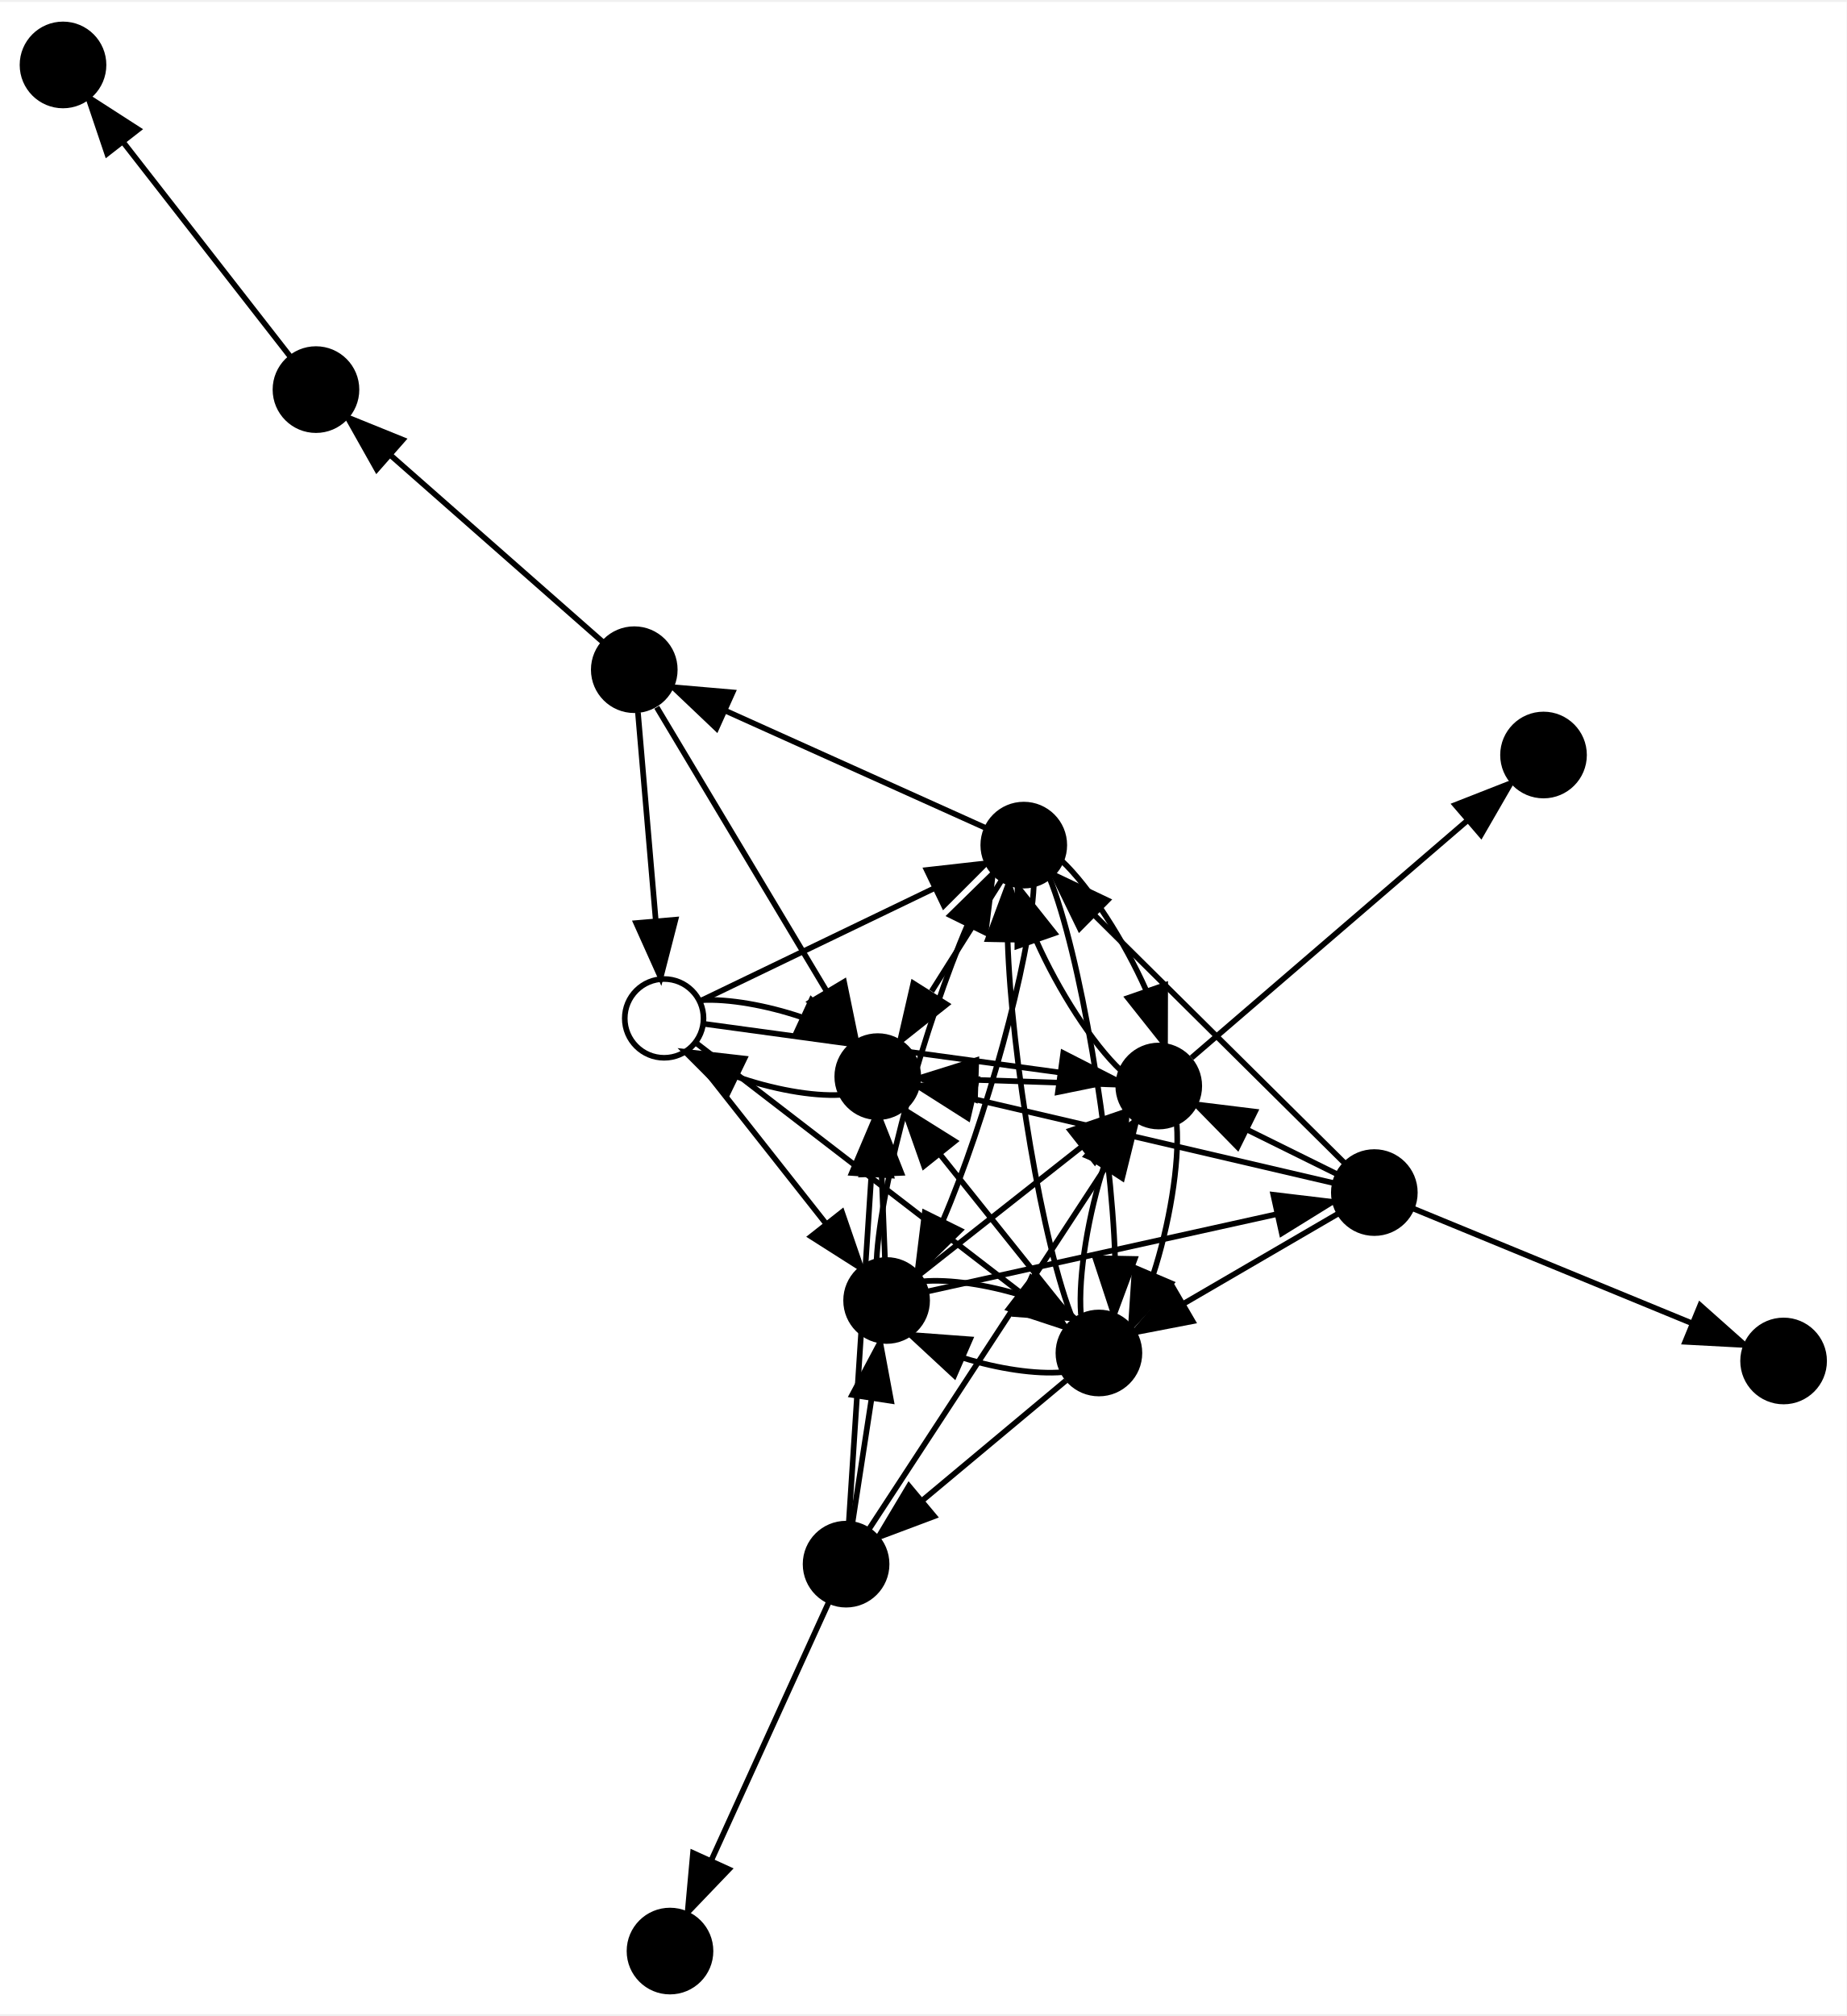
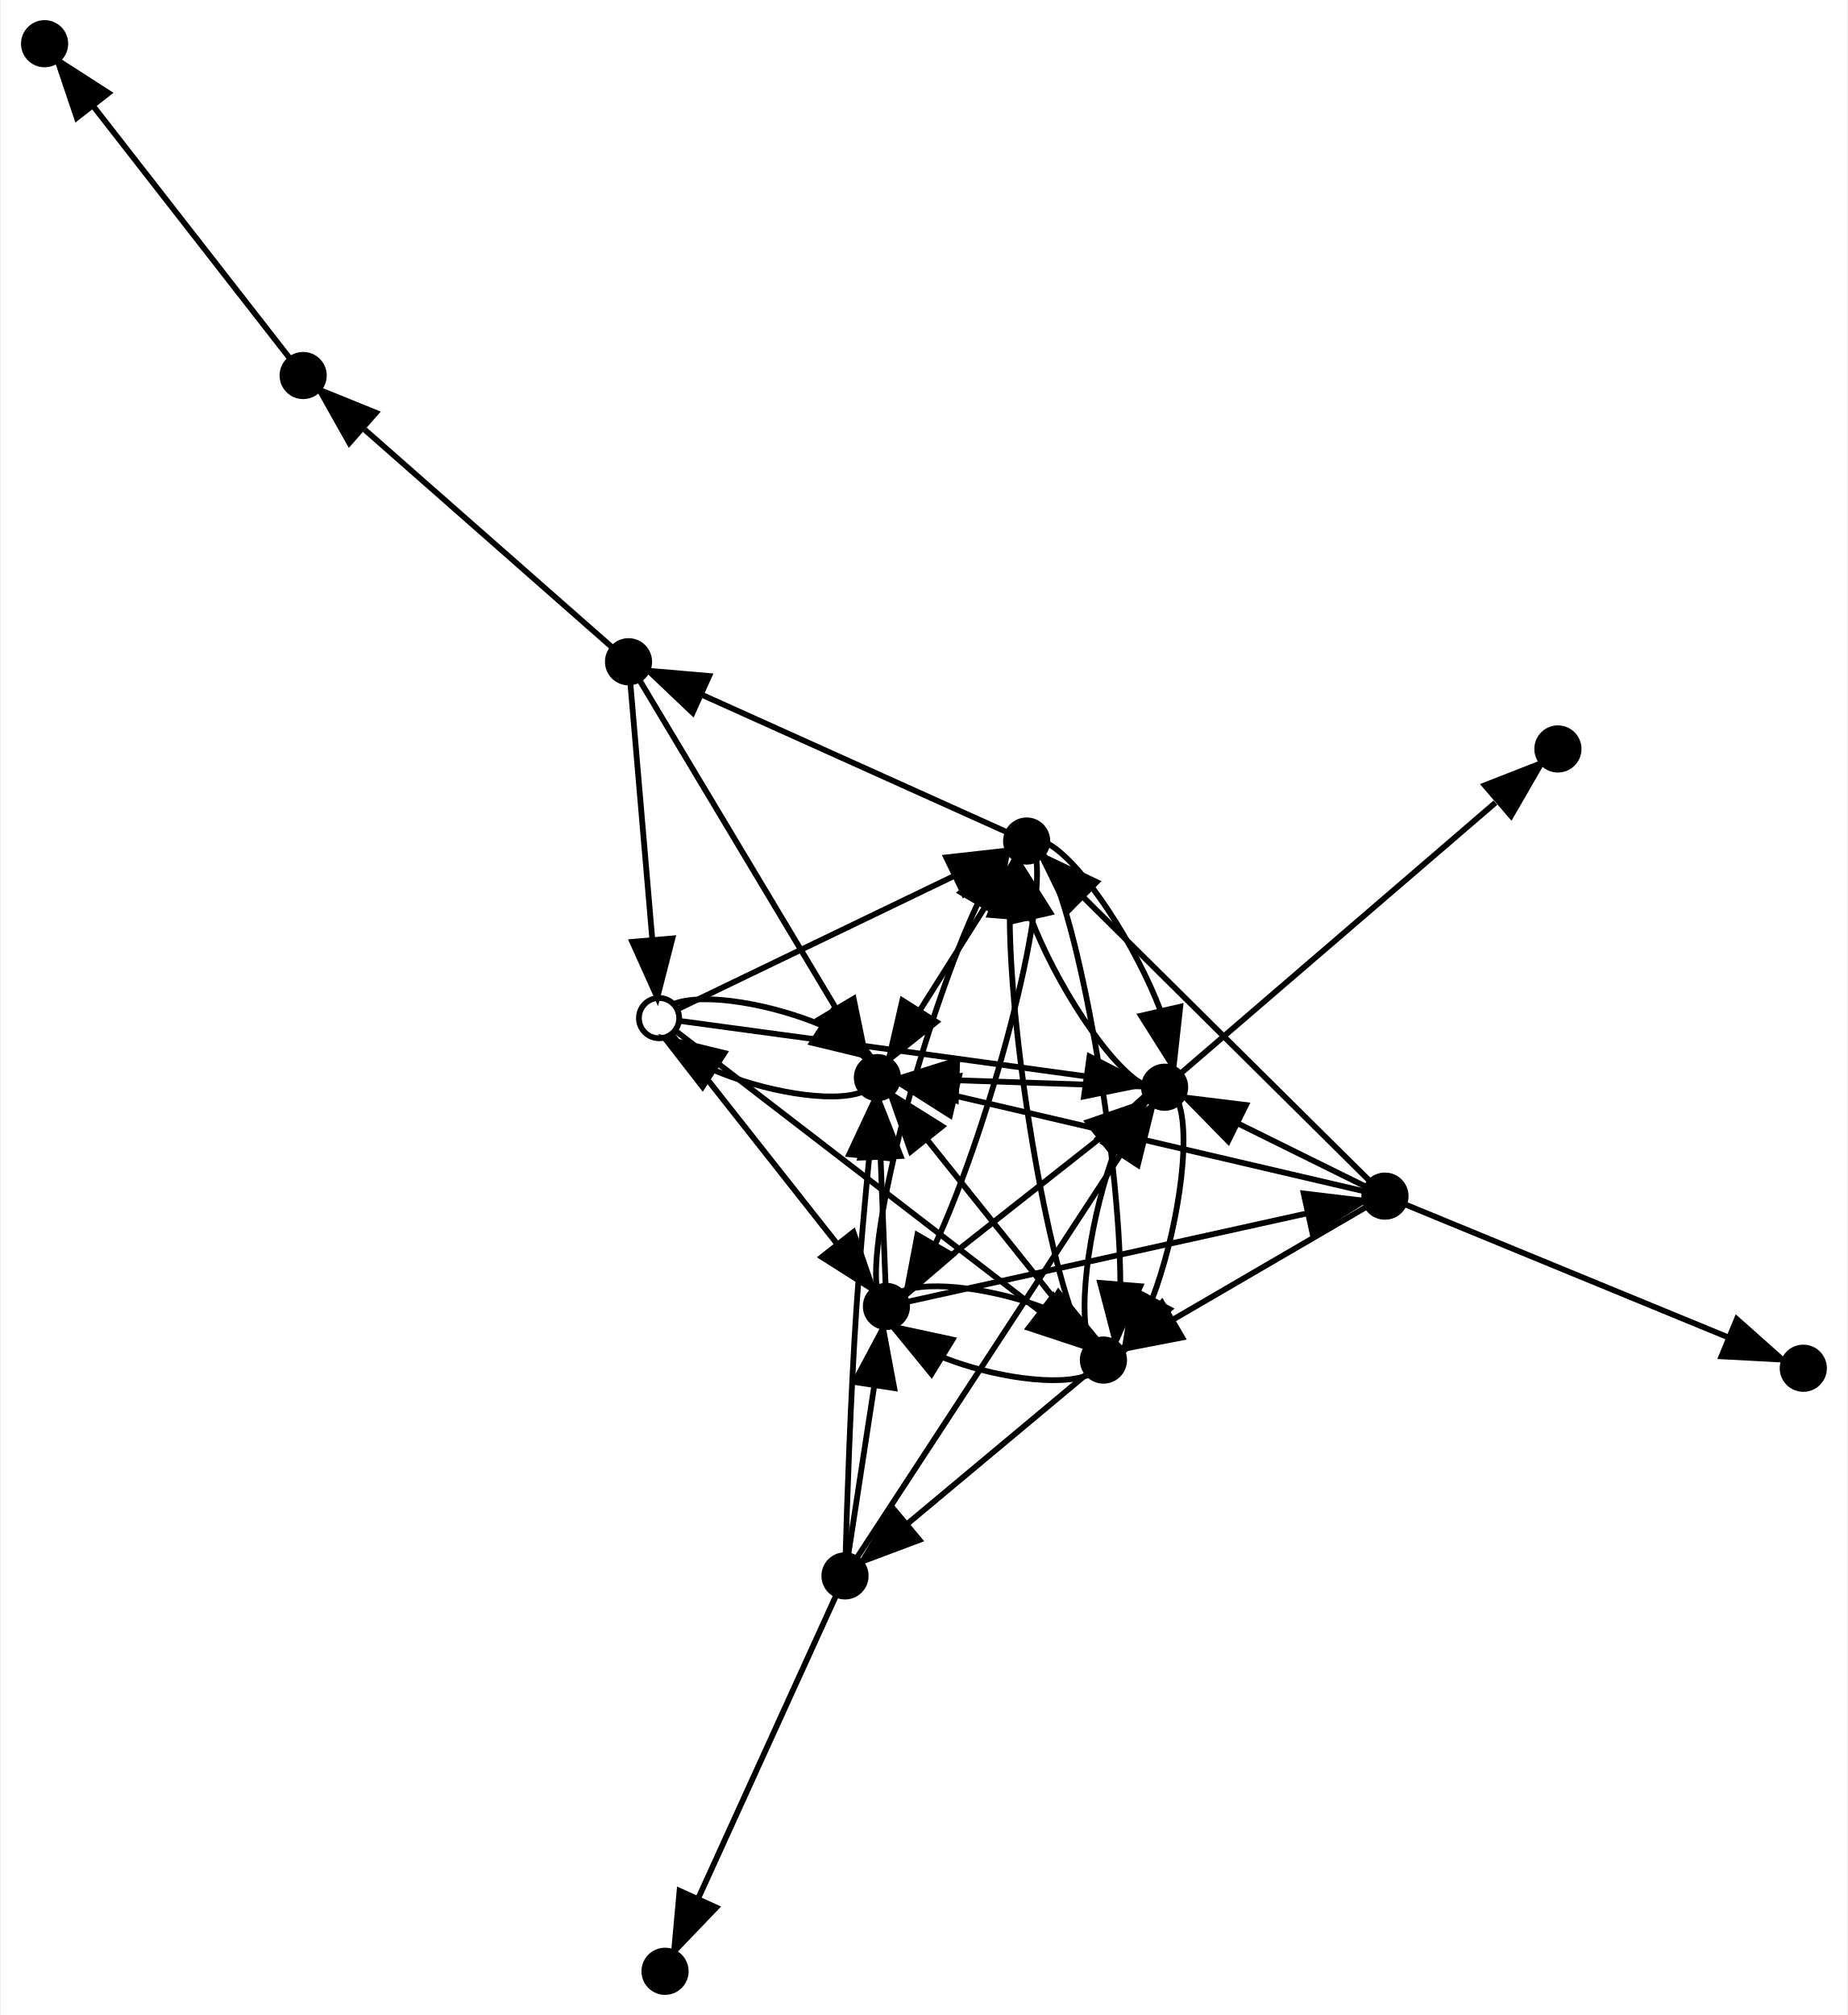
- <svg xmlns="http://www.w3.org/2000/svg" width="328pt" height="358pt" viewBox="0.00 0.00 328.21 357.55">
-   <g id="graph0" class="graph" transform="scale(1 1) rotate(0) translate(164.29 185.32)">
-     <polygon fill="white" stroke="none" points="-164.29,172.231 -164.29,-185.32 163.922,-185.32 163.922,172.231 -164.29,172.231" />
+ <svg xmlns="http://www.w3.org/2000/svg" width="321pt" height="350pt" viewBox="0.00 0.00 321.01 350.35">
+   <g id="graph0" class="graph" transform="scale(1 1) rotate(0) translate(160.69 181.72)">
+     <polygon fill="white" stroke="none" points="-160.69,168.631 -160.69,-181.72 160.322,-181.72 160.322,168.631 -160.69,168.631" />
    <g id="node1" class="node">
-       <ellipse fill="none" stroke="black" cx="-46.247" cy="-4.696" rx="7" ry="7" />
+       <ellipse fill="none" stroke="black" cx="-46.247" cy="-4.696" rx="3.5" ry="3.5" />
    </g>
    <g id="node2" class="node">
-       <ellipse fill="black" stroke="black" cx="31.029" cy="54.757" rx="7.2" ry="7.2" />
+       <ellipse fill="black" stroke="black" cx="31.029" cy="54.757" rx="3.6" ry="3.6" />
    </g>
    <g id="edge1" class="edge">
-       <path fill="none" stroke="black" d="M-40.69,-0.42C-28.776,8.745 -0.461,30.53 16.814,43.821" />
-       <polygon fill="black" stroke="black" points="19.31,41.325 25.102,50.197 15.042,46.873 19.31,41.325" />
+       <path fill="none" stroke="black" d="M-43.312,-2.438C-32.984,5.508 2.03,32.447 20.076,46.33" />
+       <polygon fill="black" stroke="black" points="22.3,43.625 28.091,52.497 18.031,49.173 22.3,43.625" />
    </g>
    <g id="node3" class="node">
-       <ellipse fill="black" stroke="black" cx="-6.706" cy="45.429" rx="7.2" ry="7.2" />
+       <ellipse fill="black" stroke="black" cx="-6.706" cy="45.429" rx="3.6" ry="3.6" />
    </g>
    <g id="edge2" class="edge">
-       <path fill="none" stroke="black" d="M-41.712,1.054C-35.872,8.457 -25.533,21.563 -17.6,31.619" />
-       <polygon fill="black" stroke="black" points="-14.635,29.727 -11.189,39.746 -20.131,34.062 -14.635,29.727" />
+       <path fill="none" stroke="black" d="M-43.892,-1.711C-38.385,5.271 -24.439,22.95 -15.278,34.562" />
+       <polygon fill="black" stroke="black" points="-12.445,32.503 -8.999,42.522 -17.941,36.838 -12.445,32.503" />
    </g>
    <g id="node4" class="node">
-       <ellipse fill="black" stroke="black" cx="17.674" cy="-35.488" rx="7.2" ry="7.2" />
+       <ellipse fill="black" stroke="black" cx="17.674" cy="-35.488" rx="3.6" ry="3.6" />
    </g>
    <g id="edge3" class="edge">
-       <path fill="none" stroke="black" d="M-39.885,-7.761C-30.222,-12.416 -11.55,-21.411 1.912,-27.895" />
-       <polygon fill="black" stroke="black" points="0.426,-31.064 10.954,-32.251 3.464,-24.758 0.426,-31.064" />
+       <path fill="none" stroke="black" d="M-42.811,-6.351C-33.966,-10.612 -10.066,-22.125 4.907,-29.338" />
+       <polygon fill="black" stroke="black" points="3.692,-32.638 14.22,-33.824 6.73,-26.331 3.692,-32.638" />
    </g>
    <g id="node5" class="node">
-       <ellipse fill="black" stroke="black" cx="41.665" cy="7.318" rx="7.2" ry="7.2" />
+       <ellipse fill="black" stroke="black" cx="41.665" cy="7.318" rx="3.6" ry="3.6" />
    </g>
    <g id="edge4" class="edge">
-       <path fill="none" stroke="black" d="M-39.053,-3.713C-25.341,-1.839 4.888,2.292 24.212,4.933" />
-       <polygon fill="black" stroke="black" points="24.688,1.465 34.122,6.287 23.74,8.401 24.688,1.465" />
+       <path fill="none" stroke="black" d="M-42.687,-4.216C-35.963,-3.309 -20.932,-1.279 -8.277,0.449 3.917,2.114 17.785,4.022 27.807,5.404" />
+       <polygon fill="black" stroke="black" points="28.603,1.981 38.031,6.816 27.646,8.915 28.603,1.981" />
    </g>
    <g id="node6" class="node">
-       <ellipse fill="black" stroke="black" cx="-8.277" cy="5.649" rx="7.2" ry="7.2" />
+       <ellipse fill="black" stroke="black" cx="-8.277" cy="5.649" rx="3.6" ry="3.6" />
    </g>
    <g id="edge5" class="edge">
-       <path fill="none" stroke="black" d="M-39.694,-7.932C-34.797,-8.228 -27.974,-6.99 -21.927,-4.954" />
-       <polygon fill="black" stroke="black" points="-20.078,-7.955 -12.465,-0.586 -23.012,-1.6 -20.078,-7.955" />
+       <path fill="none" stroke="black" d="M-43.599,-7.197C-38.265,-9.229 -26.326,-7.047 -17.782,-3.376" />
+       <polygon fill="black" stroke="black" points="-15.844,-6.291 -9.348,2.079 -19.645,-0.413 -15.844,-6.291" />
    </g>
    <g id="edge17" class="edge">
-       <path fill="none" stroke="black" d="M24.62,58.163C19.787,58.589 13.018,57.533 7.001,55.659" />
-       <polygon fill="black" stroke="black" points="5.331,58.749 -2.439,51.546 8.127,52.332 5.331,58.749" />
+       <path fill="none" stroke="black" d="M28.463,57.326C23.293,59.473 11.656,57.675 3.161,54.308" />
+       <polygon fill="black" stroke="black" points="1.131,57.169 -5.574,48.967 4.783,51.197 1.131,57.169" />
    </g>
    <g id="edge18" class="edge">
-       <path fill="none" stroke="black" d="M26.519,49.086C21.018,35.751 15.461,2.035 14.803,-18.578" />
-       <polygon fill="black" stroke="black" points="11.306,-18.777 14.995,-28.709 18.305,-18.644 11.306,-18.777" />
+       <path fill="none" stroke="black" d="M28.207,52.514C21.887,42.291 14.802,-0.125 14.738,-22.128" />
+       <polygon fill="black" stroke="black" points="11.269,-22.643 15.571,-32.325 18.245,-22.074 11.269,-22.643" />
    </g>
    <g id="edge19" class="edge">
-       <path fill="none" stroke="black" d="M27.831,47.931C27.304,40.941 29.182,29.925 32.067,21.12" />
-       <polygon fill="black" stroke="black" points="28.855,19.728 35.99,11.896 35.297,22.468 28.855,19.728" />
+       <path fill="none" stroke="black" d="M28.605,52.073C26.27,45.578 28.968,28.991 33.197,17.922" />
+       <polygon fill="black" stroke="black" points="30.17,16.162 38.013,9.039 36.324,19.498 30.17,16.162" />
    </g>
    <g id="edge20" class="edge">
-       <path fill="none" stroke="black" d="M26.52,49.124C20.777,41.948 10.656,29.303 2.805,19.494" />
-       <polygon fill="black" stroke="black" points="-0.06,21.515 -3.577,11.521 5.405,17.141 -0.06,21.515" />
+       <path fill="none" stroke="black" d="M28.688,51.832C23.268,45.061 9.627,28.017 0.519,16.638" />
+       <polygon fill="black" stroke="black" points="-2.481,18.491 -5.997,8.497 2.984,14.117 -2.481,18.491" />
    </g>
    <g id="node9" class="node">
-       <ellipse fill="black" stroke="black" cx="-13.908" cy="92.28" rx="7.2" ry="7.2" />
+       <ellipse fill="black" stroke="black" cx="-13.908" cy="92.28" rx="3.6" ry="3.6" />
    </g>
    <g id="edge16" class="edge">
-       <path fill="none" stroke="black" d="M25.154,59.663C18.727,65.029 8.207,73.814 -0.297,80.915" />
-       <polygon fill="black" stroke="black" points="1.746,83.769 -8.173,87.492 -2.741,78.396 1.746,83.769" />
+       <path fill="none" stroke="black" d="M28.081,57.219C21.862,62.412 7.132,74.712 -3.114,83.267" />
+       <polygon fill="black" stroke="black" points="-0.97,86.037 -10.889,89.76 -5.457,80.664 -0.97,86.037" />
    </g>
    <g id="edge7" class="edge">
-       <path fill="none" stroke="black" d="M-0.297,42.023C4.536,41.597 11.305,42.653 17.322,44.527" />
-       <polygon fill="black" stroke="black" points="18.992,41.437 26.762,48.64 16.196,47.854 18.992,41.437" />
+       <path fill="none" stroke="black" d="M-4.14,42.86C1.031,40.713 12.667,42.511 21.162,45.878" />
+       <polygon fill="black" stroke="black" points="23.192,43.017 29.898,51.219 19.54,48.989 23.192,43.017" />
    </g>
    <g id="edge8" class="edge">
-       <path fill="none" stroke="black" d="M-8.487,38.258C-7.887,24.893 0.191,-3.888 7.677,-21.298" />
-       <polygon fill="black" stroke="black" points="4.621,-23.015 12.189,-30.43 10.897,-19.914 4.621,-23.015" />
+       <path fill="none" stroke="black" d="M-8.413,41.978C-9.693,30.495 0.55,-6.235 9.208,-24.715" />
+       <polygon fill="black" stroke="black" points="6.239,-26.572 14.277,-33.473 12.297,-23.065 6.239,-26.572" />
    </g>
    <g id="edge9" class="edge">
-       <path fill="none" stroke="black" d="M-0.775,40.756C6.337,35.153 18.483,25.583 27.964,18.113" />
-       <polygon fill="black" stroke="black" points="25.965,15.232 35.986,11.793 30.297,20.731 25.965,15.232" />
+       <path fill="none" stroke="black" d="M-3.825,43.159C2.719,38.003 19.002,25.173 30.2,16.351" />
+       <polygon fill="black" stroke="black" points="28.338,13.362 38.359,9.923 32.67,18.861 28.338,13.362" />
    </g>
    <g id="edge10" class="edge">
-       <path fill="none" stroke="black" d="M-6.994,38.133C-7.162,33.871 -7.382,28.299 -7.593,22.976" />
-       <polygon fill="black" stroke="black" points="-11.093,23.029 -7.99,12.899 -4.098,22.753 -11.093,23.029" />
+       <path fill="none" stroke="black" d="M-6.851,41.758C-7.049,36.751 -7.414,27.501 -7.725,19.617" />
+       <polygon fill="black" stroke="black" points="-11.23,19.558 -8.127,9.427 -4.236,19.281 -11.23,19.558" />
    </g>
    <g id="node7" class="node">
-       <ellipse fill="black" stroke="black" cx="79.98" cy="26.252" rx="7.2" ry="7.2" />
+       <ellipse fill="black" stroke="black" cx="79.98" cy="26.252" rx="3.6" ry="3.6" />
    </g>
    <g id="edge6" class="edge">
-       <path fill="none" stroke="black" d="M0.388,43.859C13.908,40.868 43.716,34.275 62.77,30.059" />
-       <polygon fill="black" stroke="black" points="62.022,26.64 72.542,27.898 63.534,33.475 62.022,26.64" />
+       <path fill="none" stroke="black" d="M-2.981,44.605C8.883,41.98 46.195,33.726 66.498,29.235" />
+       <polygon fill="black" stroke="black" points="65.845,25.794 76.365,27.052 67.358,32.629 65.845,25.794" />
    </g>
    <g id="edge26" class="edge">
-       <path fill="none" stroke="black" d="M22.184,-29.817C27.685,-16.482 33.242,17.234 33.9,37.847" />
-       <polygon fill="black" stroke="black" points="37.397,38.046 33.708,47.978 30.398,37.913 37.397,38.046" />
+       <path fill="none" stroke="black" d="M20.496,-33.245C26.816,-23.022 33.901,19.395 33.965,41.397" />
+       <polygon fill="black" stroke="black" points="37.434,41.912 33.132,51.594 30.458,41.343 37.434,41.912" />
    </g>
    <g id="edge27" class="edge">
-       <path fill="none" stroke="black" d="M19.454,-28.318C18.855,-14.953 10.776,13.829 3.291,31.239" />
-       <polygon fill="black" stroke="black" points="6.346,32.956 -1.222,40.37 0.071,29.855 6.346,32.956" />
+       <path fill="none" stroke="black" d="M19.381,-32.037C20.66,-20.554 10.418,16.176 1.76,34.655" />
+       <polygon fill="black" stroke="black" points="4.729,36.512 -3.309,43.414 -1.329,33.006 4.729,36.512" />
    </g>
    <g id="edge28" class="edge">
-       <path fill="none" stroke="black" d="M24.346,-32.775C29.451,-28.004 35.556,-18.391 39.412,-9.732" />
-       <polygon fill="black" stroke="black" points="42.806,-10.629 42.782,-0.034 36.193,-8.331 42.806,-10.629" />
+       <path fill="none" stroke="black" d="M21.281,-35.093C27.439,-31.739 36.7,-17.222 40.947,-6.019" />
+       <polygon fill="black" stroke="black" points="44.385,-6.683 43.218,3.847 37.564,-5.113 44.385,-6.683" />
    </g>
    <g id="edge29" class="edge">
-       <path fill="none" stroke="black" d="M13.619,-29.06C10.324,-23.838 5.542,-16.257 1.287,-9.512" />
-       <polygon fill="black" stroke="black" points="3.96,-7.189 -4.335,-0.599 -1.96,-10.924 3.96,-7.189" />
+       <path fill="none" stroke="black" d="M15.638,-32.26C12.134,-26.706 4.799,-15.078 -0.83,-6.156" />
+       <polygon fill="black" stroke="black" points="1.975,-4.042 -6.321,2.549 -3.945,-7.777 1.975,-4.042" />
    </g>
    <g id="node11" class="node">
-       <ellipse fill="black" stroke="black" cx="-51.556" cy="-66.66" rx="7.2" ry="7.2" />
+       <ellipse fill="black" stroke="black" cx="-51.556" cy="-66.66" rx="3.6" ry="3.6" />
    </g>
    <g id="edge25" class="edge">
-       <path fill="none" stroke="black" d="M11.036,-38.477C0.469,-43.235 -20.486,-52.67 -35.23,-59.309" />
-       <polygon fill="black" stroke="black" points="-36.95,-56.245 -44.631,-63.542 -34.076,-62.627 -36.95,-56.245" />
+       <path fill="none" stroke="black" d="M14.335,-36.992C4.854,-41.26 -22.595,-53.619 -38.92,-60.97" />
+       <polygon fill="black" stroke="black" points="-40.406,-57.801 -48.087,-65.098 -37.532,-64.184 -40.406,-57.801" />
    </g>
    <g id="edge34" class="edge">
-       <path fill="none" stroke="black" d="M44.863,14.145C45.39,21.135 43.512,32.15 40.627,40.955" />
-       <polygon fill="black" stroke="black" points="43.839,42.347 36.704,50.18 37.397,39.608 43.839,42.347" />
+       <path fill="none" stroke="black" d="M44.089,10.002C46.424,16.498 43.726,33.084 39.496,44.153" />
+       <polygon fill="black" stroke="black" points="42.524,45.913 34.681,53.037 36.37,42.577 42.524,45.913" />
    </g>
    <g id="edge36" class="edge">
-       <path fill="none" stroke="black" d="M34.992,4.605C29.887,-0.166 23.783,-9.779 19.927,-18.438" />
-       <polygon fill="black" stroke="black" points="16.533,-17.541 16.557,-28.136 23.145,-19.839 16.533,-17.541" />
+       <path fill="none" stroke="black" d="M38.058,6.923C31.899,3.569 22.639,-10.948 18.392,-22.151" />
+       <polygon fill="black" stroke="black" points="14.953,-21.487 16.121,-32.017 21.775,-23.057 14.953,-21.487" />
    </g>
    <g id="edge37" class="edge">
-       <path fill="none" stroke="black" d="M34.296,7.072C27.73,6.852 17.862,6.523 9.279,6.236" />
-       <polygon fill="black" stroke="black" points="9,9.728 -0.877,5.896 9.234,2.732 9,9.728" />
+       <path fill="none" stroke="black" d="M37.746,7.187C30.93,6.959 16.579,6.48 5.703,6.116" />
+       <polygon fill="black" stroke="black" points="5.365,9.607 -4.513,5.775 5.599,2.611 5.365,9.607" />
    </g>
    <g id="node14" class="node">
-       <ellipse fill="black" stroke="black" cx="110.052" cy="-51.499" rx="7.2" ry="7.2" />
+       <ellipse fill="black" stroke="black" cx="110.052" cy="-51.499" rx="3.6" ry="3.6" />
    </g>
    <g id="edge35" class="edge">
-       <path fill="none" stroke="black" d="M47.495,2.303C58.296,-6.986 81.67,-27.089 96.588,-39.92" />
-       <polygon fill="black" stroke="black" points="94.372,-42.63 104.236,-46.497 98.937,-37.323 94.372,-42.63" />
+       <path fill="none" stroke="black" d="M44.603,4.791C53.919,-3.221 83.123,-28.339 99.19,-42.157" />
+       <polygon fill="black" stroke="black" points="97.337,-45.18 107.2,-49.047 101.901,-39.873 97.337,-45.18" />
    </g>
    <g id="edge38" class="edge">
-       <path fill="none" stroke="black" d="M-14.83,8.885C-19.963,9.196 -27.213,7.82 -33.467,5.606" />
-       <polygon fill="black" stroke="black" points="-35.02,8.743 -42.501,1.24 -31.974,2.441 -35.02,8.743" />
+       <path fill="none" stroke="black" d="M-10.925,8.15C-16.259,10.182 -28.198,8 -36.742,4.329" />
+       <polygon fill="black" stroke="black" points="-38.68,7.244 -45.176,-1.126 -34.879,1.366 -38.68,7.244" />
    </g>
    <g id="edge12" class="edge">
-       <path fill="none" stroke="black" d="M73.58,29.979C66.653,34.013 55.36,40.589 46.149,45.953" />
-       <polygon fill="black" stroke="black" points="47.678,49.112 37.276,51.12 44.156,43.063 47.678,49.112" />
+       <path fill="none" stroke="black" d="M76.768,28.122C70.063,32.027 54.274,41.221 43.13,47.711" />
+       <polygon fill="black" stroke="black" points="44.72,50.835 34.317,52.843 41.197,44.786 44.72,50.835" />
    </g>
    <g id="edge13" class="edge">
-       <path fill="none" stroke="black" d="M74.668,20.988C64.919,11.329 43.929,-9.471 30.323,-22.954" />
-       <polygon fill="black" stroke="black" points="27.612,-20.712 22.973,-30.238 32.539,-25.685 27.612,-20.712" />
+       <path fill="none" stroke="black" d="M77.303,23.599C68.815,15.189 42.208,-11.177 27.57,-25.682" />
+       <polygon fill="black" stroke="black" points="24.911,-23.389 20.272,-32.914 29.839,-28.361 24.911,-23.389" />
    </g>
    <g id="edge14" class="edge">
-       <path fill="none" stroke="black" d="M73.306,22.954C68.911,20.782 62.962,17.843 57.41,15.099" />
-       <polygon fill="black" stroke="black" points="55.677,18.146 48.262,10.578 58.778,11.871 55.677,18.146" />
+       <path fill="none" stroke="black" d="M76.444,24.505C71.451,22.038 62.078,17.406 54.32,13.572" />
+       <polygon fill="black" stroke="black" points="52.718,16.684 45.304,9.116 55.82,10.409 52.718,16.684" />
    </g>
    <g id="edge15" class="edge">
-       <path fill="none" stroke="black" d="M72.757,24.566C58.854,21.32 28.036,14.126 8.666,9.604" />
-       <polygon fill="black" stroke="black" points="7.741,12.982 -1.201,7.301 9.333,6.166 7.741,12.982" />
+       <path fill="none" stroke="black" d="M76.188,25.367C64.052,22.534 25.763,13.595 5.159,8.785" />
+       <polygon fill="black" stroke="black" points="4.346,12.19 -4.597,6.508 5.937,5.373 4.346,12.19" />
    </g>
    <g id="node8" class="node">
-       <ellipse fill="black" stroke="black" cx="152.722" cy="56.176" rx="7.2" ry="7.2" />
+       <ellipse fill="black" stroke="black" cx="152.722" cy="56.176" rx="3.6" ry="3.6" />
    </g>
    <g id="edge11" class="edge">
-       <path fill="none" stroke="black" d="M86.693,29.014C97.895,33.622 120.711,43.008 136.357,49.444" />
-       <polygon fill="black" stroke="black" points="137.896,46.292 145.813,53.334 135.233,52.766 137.896,46.292" />
+       <path fill="none" stroke="black" d="M83.488,27.695C93.45,31.793 122.291,43.657 139.445,50.714" />
+       <polygon fill="black" stroke="black" points="141.161,47.635 149.077,54.676 138.498,54.109 141.161,47.635" />
    </g>
    <g id="edge22" class="edge">
-       <path fill="none" stroke="black" d="M-12.782,84.96C-11.879,79.081 -10.572,70.578 -9.401,62.964" />
-       <polygon fill="black" stroke="black" points="-12.826,62.205 -7.847,52.853 -5.907,63.268 -12.826,62.205" />
+       <path fill="none" stroke="black" d="M-13.342,88.604C-12.38,82.34 -10.374,69.294 -8.819,59.173" />
+       <polygon fill="black" stroke="black" points="-12.267,58.57 -7.289,49.218 -5.349,59.634 -12.267,58.57" />
    </g>
    <g id="edge23" class="edge">
-       <path fill="none" stroke="black" d="M-9.911,86.17C-1.179,72.821 19.803,40.741 32.147,21.869" />
-       <polygon fill="black" stroke="black" points="29.301,19.826 37.704,13.373 35.16,23.658 29.301,19.826" />
+       <path fill="none" stroke="black" d="M-11.797,89.053C-4.335,77.645 21.044,38.844 33.967,19.086" />
+       <polygon fill="black" stroke="black" points="31.149,17.001 39.552,10.548 37.007,20.833 31.149,17.001" />
    </g>
    <g id="edge24" class="edge">
-       <path fill="none" stroke="black" d="M-13.427,84.894C-12.546,71.34 -10.649,42.154 -9.42,23.237" />
-       <polygon fill="black" stroke="black" points="-12.897,22.768 -8.755,13.016 -5.911,23.222 -12.897,22.768" />
+       <path fill="none" stroke="black" d="M-13.805,88.392C-13.578,80.365 -12.971,61.374 -11.906,45.465 -11.329,36.843 -10.455,27.19 -9.709,19.548" />
+       <polygon fill="black" stroke="black" points="-13.169,18.972 -8.677,9.377 -6.204,19.679 -13.169,18.972" />
    </g>
    <g id="node10" class="node">
-       <ellipse fill="black" stroke="black" cx="-45.206" cy="161.031" rx="7.2" ry="7.2" />
+       <ellipse fill="black" stroke="black" cx="-45.206" cy="161.031" rx="3.6" ry="3.6" />
    </g>
    <g id="edge21" class="edge">
-       <path fill="none" stroke="black" d="M-16.909,98.872C-21.686,109.366 -31.159,130.176 -37.825,144.818" />
-       <polygon fill="black" stroke="black" points="-34.747,146.503 -42.076,154.154 -41.118,143.603 -34.747,146.503" />
+       <path fill="none" stroke="black" d="M-15.417,95.596C-19.703,105.011 -32.113,132.27 -39.494,148.483" />
+       <polygon fill="black" stroke="black" points="-36.309,149.936 -43.638,157.587 -42.68,147.035 -36.309,149.936" />
    </g>
    <g id="edge31" class="edge">
-       <path fill="none" stroke="black" d="M-50.905,-59.062C-50.125,-49.952 -48.791,-34.392 -47.751,-22.247" />
-       <polygon fill="black" stroke="black" points="-44.237,-22.233 -46.871,-11.971 -51.212,-21.636 -44.237,-22.233" />
+       <path fill="none" stroke="black" d="M-51.24,-62.969C-50.508,-54.425 -48.665,-32.92 -47.435,-18.562" />
+       <polygon fill="black" stroke="black" points="-43.922,-18.552 -46.555,-8.29 -50.896,-17.954 -43.922,-18.552" />
    </g>
    <g id="edge32" class="edge">
-       <path fill="none" stroke="black" d="M-47.562,-59.987C-40.764,-48.63 -26.778,-25.263 -17.462,-9.697" />
-       <polygon fill="black" stroke="black" points="-14.269,-11.178 -12.136,-0.8 -20.275,-7.583 -14.269,-11.178" />
+       <path fill="none" stroke="black" d="M-49.696,-63.553C-43.855,-53.792 -25.654,-23.384 -15.43,-6.303" />
+       <polygon fill="black" stroke="black" points="-12.41,-8.072 -10.277,2.306 -18.416,-4.477 -12.41,-8.072" />
    </g>
    <g id="node12" class="node">
-       <ellipse fill="black" stroke="black" cx="-108.131" cy="-116.429" rx="7.2" ry="7.2" />
+       <ellipse fill="black" stroke="black" cx="-108.131" cy="-116.429" rx="3.6" ry="3.6" />
    </g>
    <g id="edge30" class="edge">
-       <path fill="none" stroke="black" d="M-57.188,-71.614C-65.914,-79.29 -82.942,-94.269 -94.901,-104.79" />
-       <polygon fill="black" stroke="black" points="-97.326,-102.262 -102.523,-111.495 -92.703,-107.518 -97.326,-102.262" />
+       <path fill="none" stroke="black" d="M-54.285,-69.06C-61.958,-75.81 -84.034,-95.23 -97.418,-107.004" />
+       <polygon fill="black" stroke="black" points="-100.1,-104.703 -105.297,-113.936 -95.477,-109.958 -100.1,-104.703" />
    </g>
    <g id="node13" class="node">
-       <ellipse fill="black" stroke="black" cx="-153.09" cy="-174.12" rx="7.2" ry="7.2" />
+       <ellipse fill="black" stroke="black" cx="-153.09" cy="-174.12" rx="3.6" ry="3.6" />
    </g>
    <g id="edge33" class="edge">
-       <path fill="none" stroke="black" d="M-112.607,-122.172C-119.474,-130.984 -132.81,-148.097 -142.298,-160.272" />
-       <polygon fill="black" stroke="black" points="-145.247,-158.362 -148.633,-168.401 -139.725,-162.665 -145.247,-158.362" />
+       <path fill="none" stroke="black" d="M-110.549,-119.531C-116.889,-127.667 -134.23,-149.92 -144.712,-163.369" />
+       <polygon fill="black" stroke="black" points="-147.49,-161.24 -150.876,-171.279 -141.968,-165.543 -147.49,-161.24" />
    </g>
  </g>
</svg>
